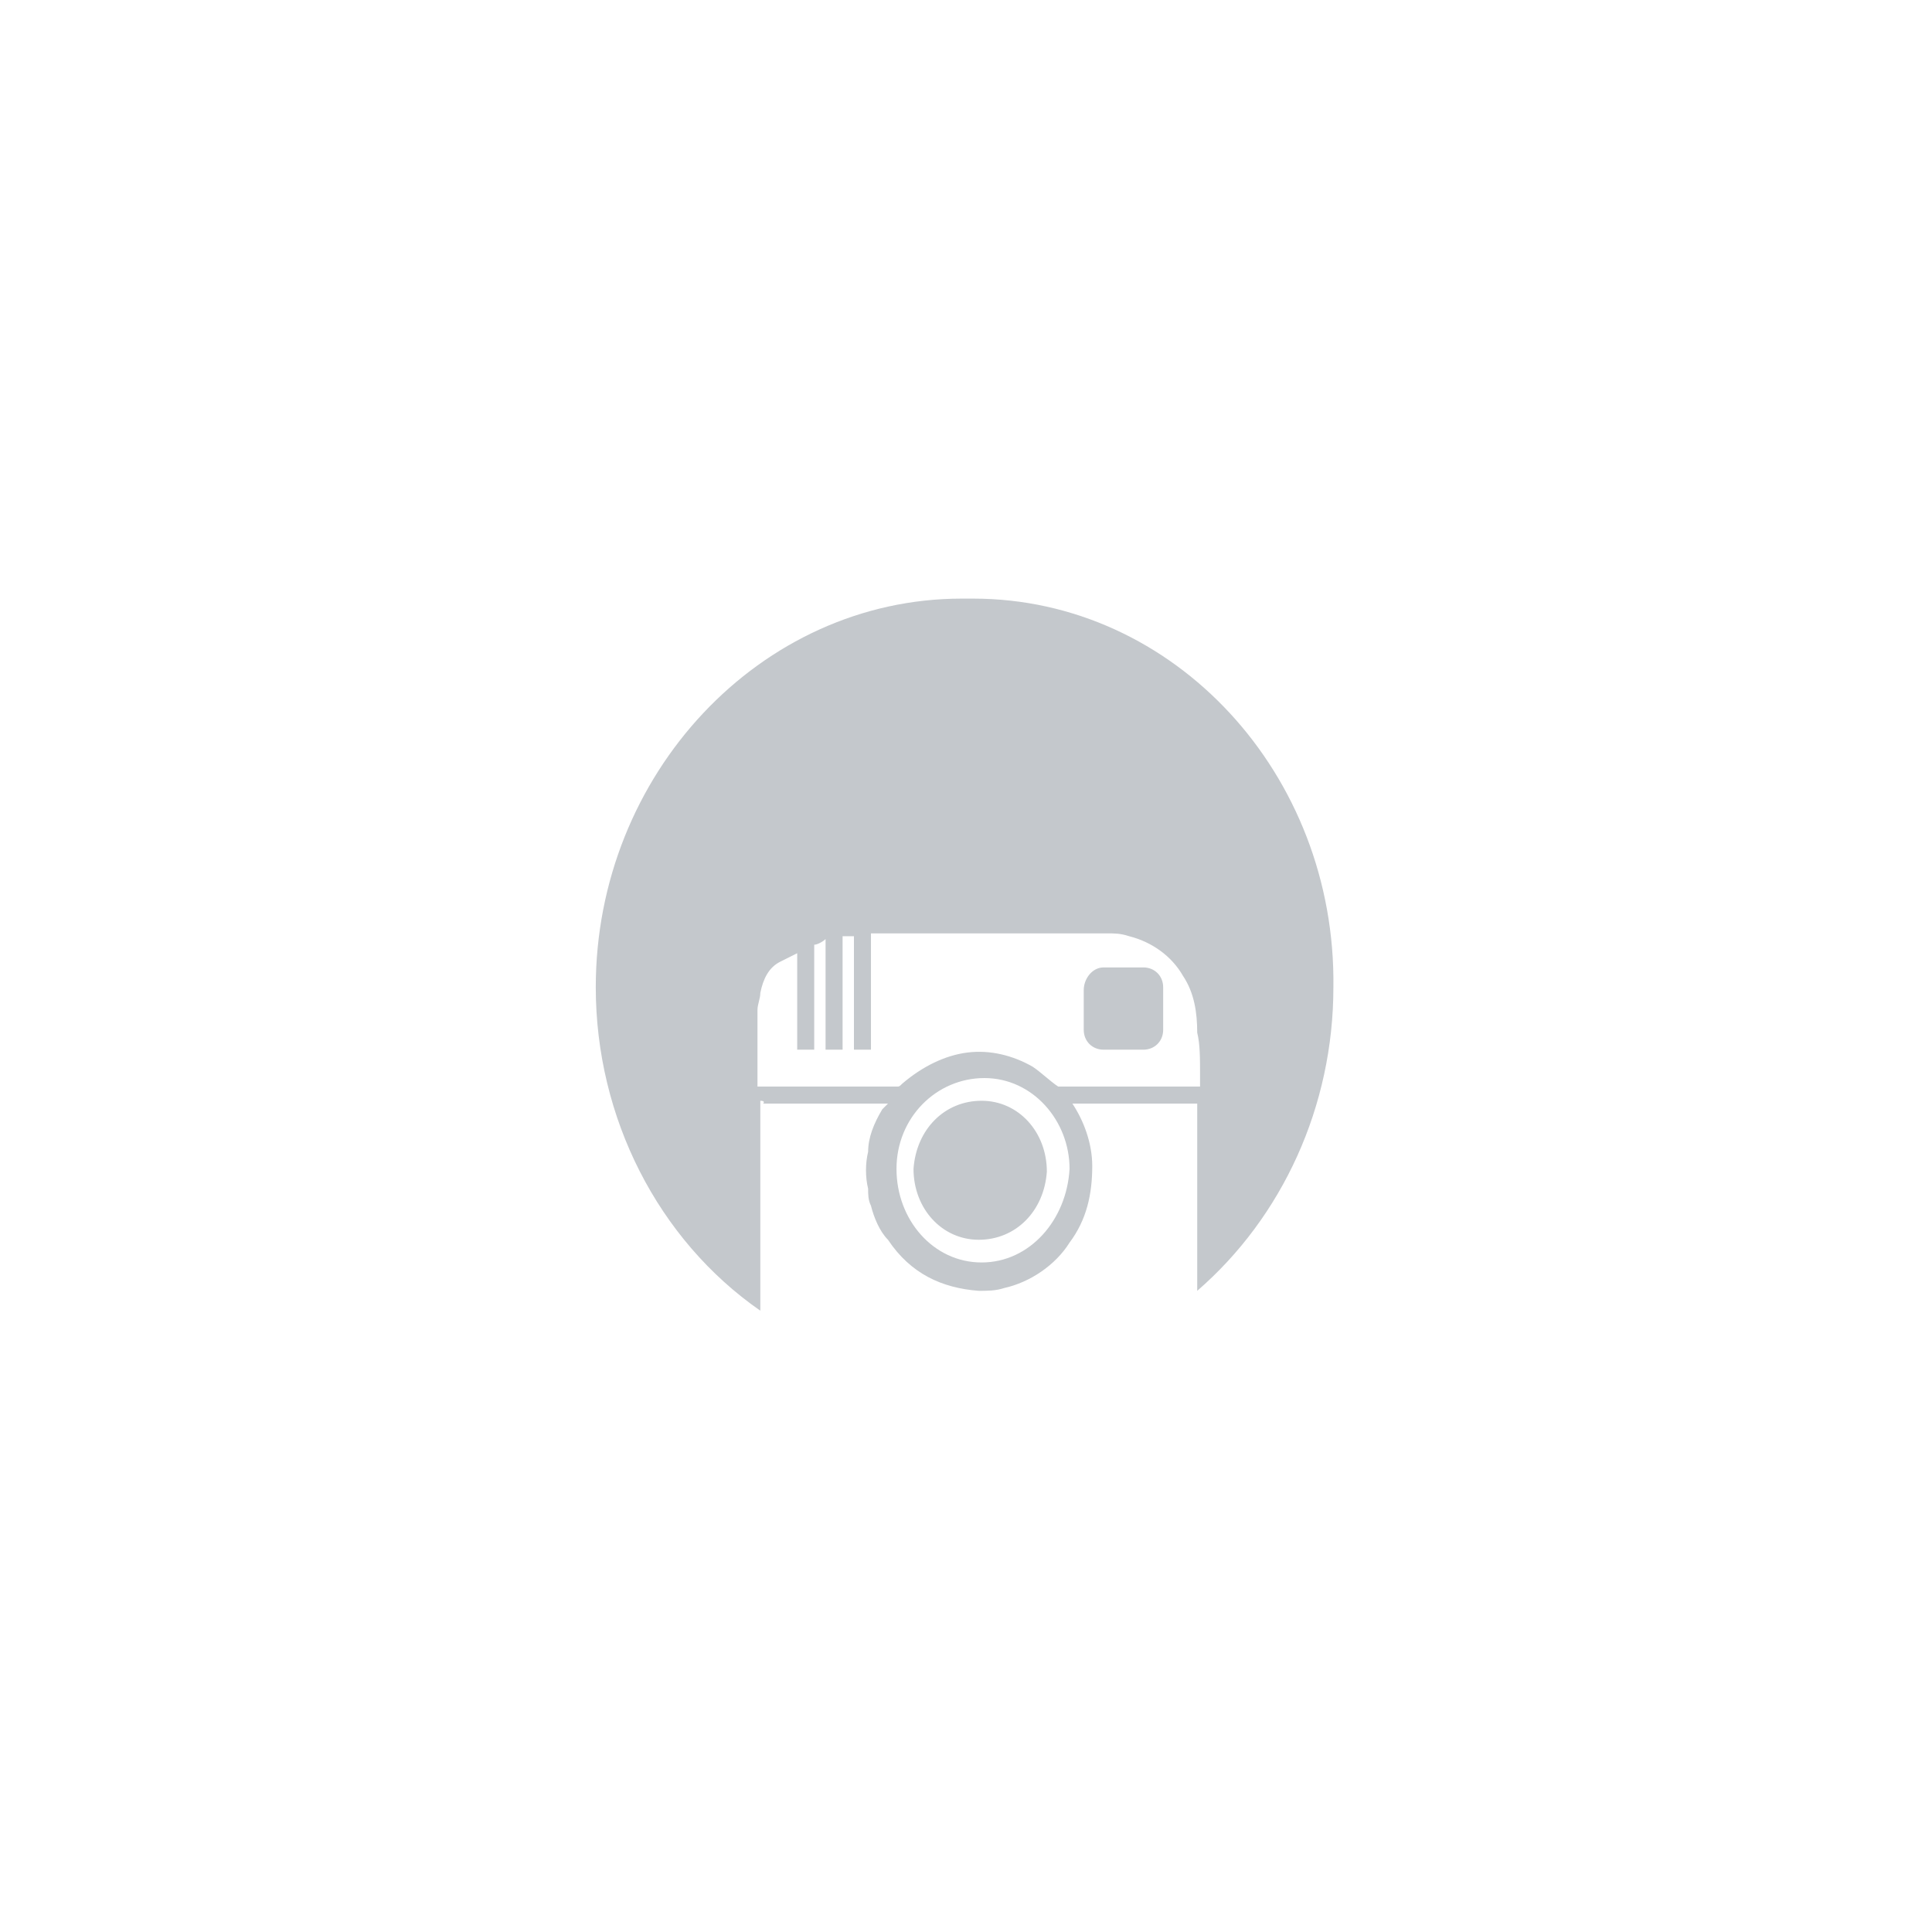
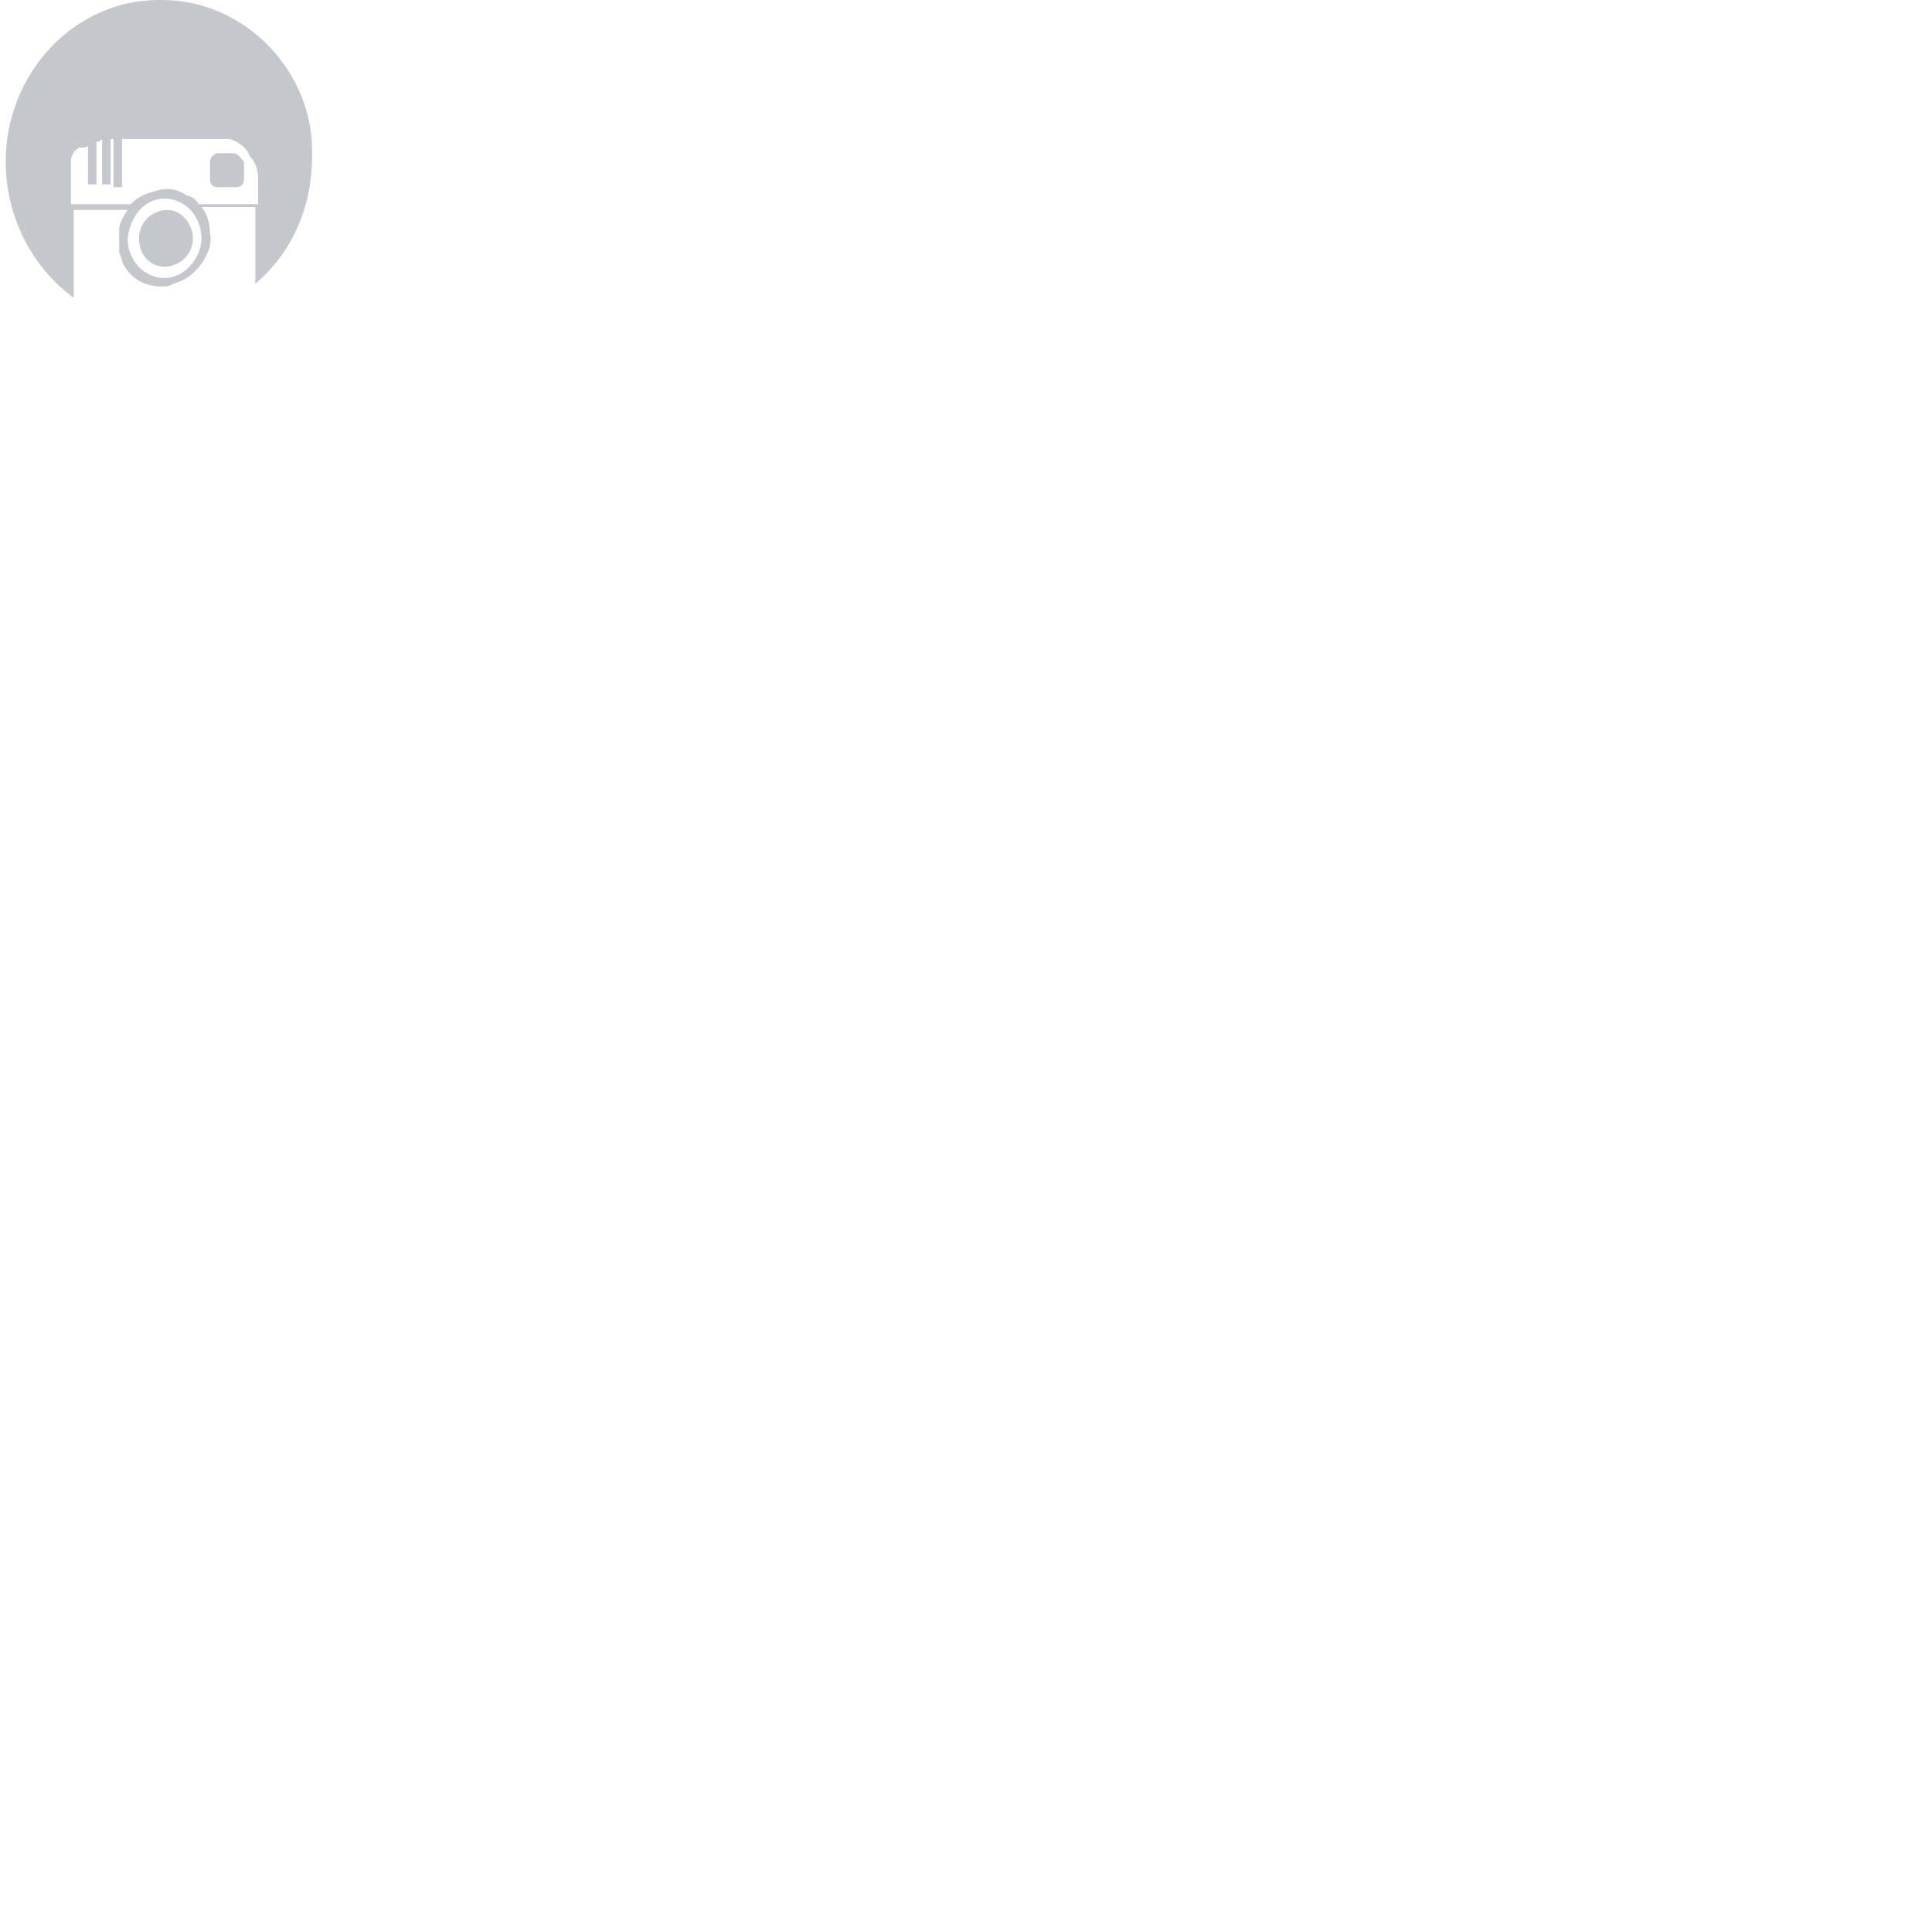
<svg xmlns="http://www.w3.org/2000/svg" version="1.1" id="Layer_1" x="0px" y="0px" viewBox="0 0 68.1 68.1" style="enable-background:new 0 0 68.1 68.1;" xml:space="preserve">
  <style type="text/css">
	.st0{fill:#C4C8CC;}
</style>
-   <path class="st0" d="M40.3,34.1h-1.4c-0.4,0-0.7,0.4-0.7,0.8v1.4c0,0.4,0.3,0.7,0.7,0.7c0,0,0,0,0,0h1.4c0.4,0,0.7-0.3,0.7-0.7  c0,0,0,0,0,0v-1.5C41,34.4,40.7,34.1,40.3,34.1L40.3,34.1z M34.3,21.1h-0.4c-7.1,0-12.9,6.2-12.9,13.7h0c0,4.6,2.2,8.9,5.8,11.4  v-7.4c0.2,0,0.1,0.1,0.1,0.1h4.4c0,0,0,0-0.1,0.1s0,0-0.1,0.1c-0.3,0.5-0.5,1-0.5,1.5c-0.1,0.4-0.1,0.9,0,1.3c0,0.2,0,0.4,0.1,0.6  c0.1,0.4,0.3,0.9,0.6,1.2c0.8,1.2,1.9,1.7,3.2,1.8c0.3,0,0.6,0,0.9-0.1c0.9-0.2,1.8-0.8,2.3-1.6c0.6-0.8,0.8-1.7,0.8-2.7  c0-0.8-0.3-1.6-0.7-2.2c0,0,0,0,0,0h4.4V39c0,2.2,0,4.4,0,6.5c3-2.6,4.8-6.5,4.8-10.7l0,0C47.1,27.3,41.4,21.1,34.3,21.1L34.3,21.1z   M34.6,44.5c-1.7,0-3-1.5-3-3.3c0-1.8,1.4-3.2,3.1-3.2c1.7,0,3,1.5,3,3.2C37.6,43,36.3,44.5,34.6,44.5  C34.6,44.5,34.6,44.5,34.6,44.5L34.6,44.5z M42.3,37.9c0,0.1,0,0.2,0,0.4h-4.9c0,0-0.1,0-0.1,0c-0.3-0.2-0.6-0.5-0.9-0.7  c-0.7-0.4-1.5-0.6-2.3-0.5c-0.8,0.1-1.6,0.5-2.3,1.1c-0.1,0.1-0.1,0.1-0.2,0.1c-0.5,0-1,0-1.6,0l-2,0l-1.3,0v-2.6l0-0.1  c0-0.2,0.1-0.4,0.1-0.6c0.1-0.5,0.3-0.9,0.7-1.1c0.2-0.1,0.4-0.2,0.6-0.3v3.4h0.6v0c0-0.6,0-1.2,0-1.8v-1.9c0,0,0,0,0,0  c0.1,0,0.3-0.1,0.4-0.2c0,1.3,0,2.7,0,3.9h0.6v-4h0.4c0,0,0,0,0,0c0,0.7,0,1.4,0,2.1l0,1.8v0.1c0.3,0,0.5,0,0.6,0v-4.1h8.3  c0.3,0,0.5,0,0.8,0.1c0.8,0.2,1.5,0.7,1.9,1.4c0.4,0.6,0.5,1.3,0.5,2C42.3,36.8,42.3,37.3,42.3,37.9L42.3,37.9z M34.6,38.8  c-1.3,0-2.3,1-2.4,2.4c0,1.4,1,2.5,2.3,2.5c1.3,0,2.3-1,2.4-2.4C36.9,39.9,35.9,38.8,34.6,38.8C34.6,38.8,34.6,38.8,34.6,38.8z" />
+   <path class="st0" d="M8.2,5.4H7.7c-0.2,0-0.3,0.2-0.3,0.3v0.6c0,0.2,0.1,0.3,0.3,0.3c0,0,0,0,0,0h0.6c0.2,0,0.3-0.1,0.3-0.3  c0,0,0,0,0,0V5.7C8.5,5.6,8.4,5.4,8.2,5.4L8.2,5.4z M5.7,0H5.6c-3,0-5.4,2.6-5.4,5.7h0c0,1.9,0.9,3.7,2.4,4.8V7.4c0.1,0,0,0,0.1,0  h1.8c0,0,0,0,0,0c0,0,0,0,0,0C4.3,7.7,4.2,7.9,4.2,8.1c0,0.2,0,0.4,0,0.5c0,0.1,0,0.2,0,0.3c0.1,0.2,0.1,0.4,0.2,0.5  c0.3,0.5,0.8,0.7,1.3,0.7c0.1,0,0.3,0,0.4-0.1c0.4-0.1,0.7-0.3,1-0.7c0.2-0.3,0.4-0.7,0.3-1.1c0-0.3-0.1-0.7-0.3-0.9c0,0,0,0,0,0H9  v0c0,0.9,0,1.8,0,2.7c1.3-1.1,2-2.7,2-4.5l0,0C11.1,2.6,8.7,0,5.7,0L5.7,0z M5.8,9.8c-0.7,0-1.3-0.6-1.3-1.4C4.6,7.6,5.1,7,5.8,7  c0.7,0,1.3,0.6,1.3,1.4C7.1,9.1,6.5,9.8,5.8,9.8C5.8,9.8,5.8,9.8,5.8,9.8L5.8,9.8z M9.1,7c0,0.1,0,0.1,0,0.2H7c0,0,0,0,0,0  C6.9,7,6.7,6.9,6.6,6.9C6.3,6.7,6,6.6,5.6,6.7c-0.4,0.1-0.7,0.2-1,0.5c0,0-0.1,0-0.1,0c-0.2,0-0.4,0-0.7,0l-0.8,0l-0.5,0V6l0,0  c0-0.1,0-0.2,0-0.3c0-0.2,0.1-0.4,0.3-0.5C3,5.2,3.1,5.2,3.1,5.1v1.4h0.3v0c0-0.3,0-0.5,0-0.8V5c0,0,0,0,0,0c0.1,0,0.1,0,0.2-0.1  c0,0.6,0,1.1,0,1.6h0.3V4.9H4c0,0,0,0,0,0c0,0.3,0,0.6,0,0.9l0,0.8v0c0.1,0,0.2,0,0.3,0V4.9h3.5c0.1,0,0.2,0,0.3,0  C8.4,5,8.7,5.2,8.8,5.5C9,5.7,9.1,6,9.1,6.3C9.1,6.5,9.1,6.8,9.1,7L9.1,7z M5.9,7.4c-0.5,0-1,0.4-1,1c0,0.6,0.4,1,0.9,1  c0.5,0,1-0.4,1-1C6.8,7.9,6.4,7.4,5.9,7.4C5.9,7.4,5.9,7.4,5.9,7.4z" />
</svg>
